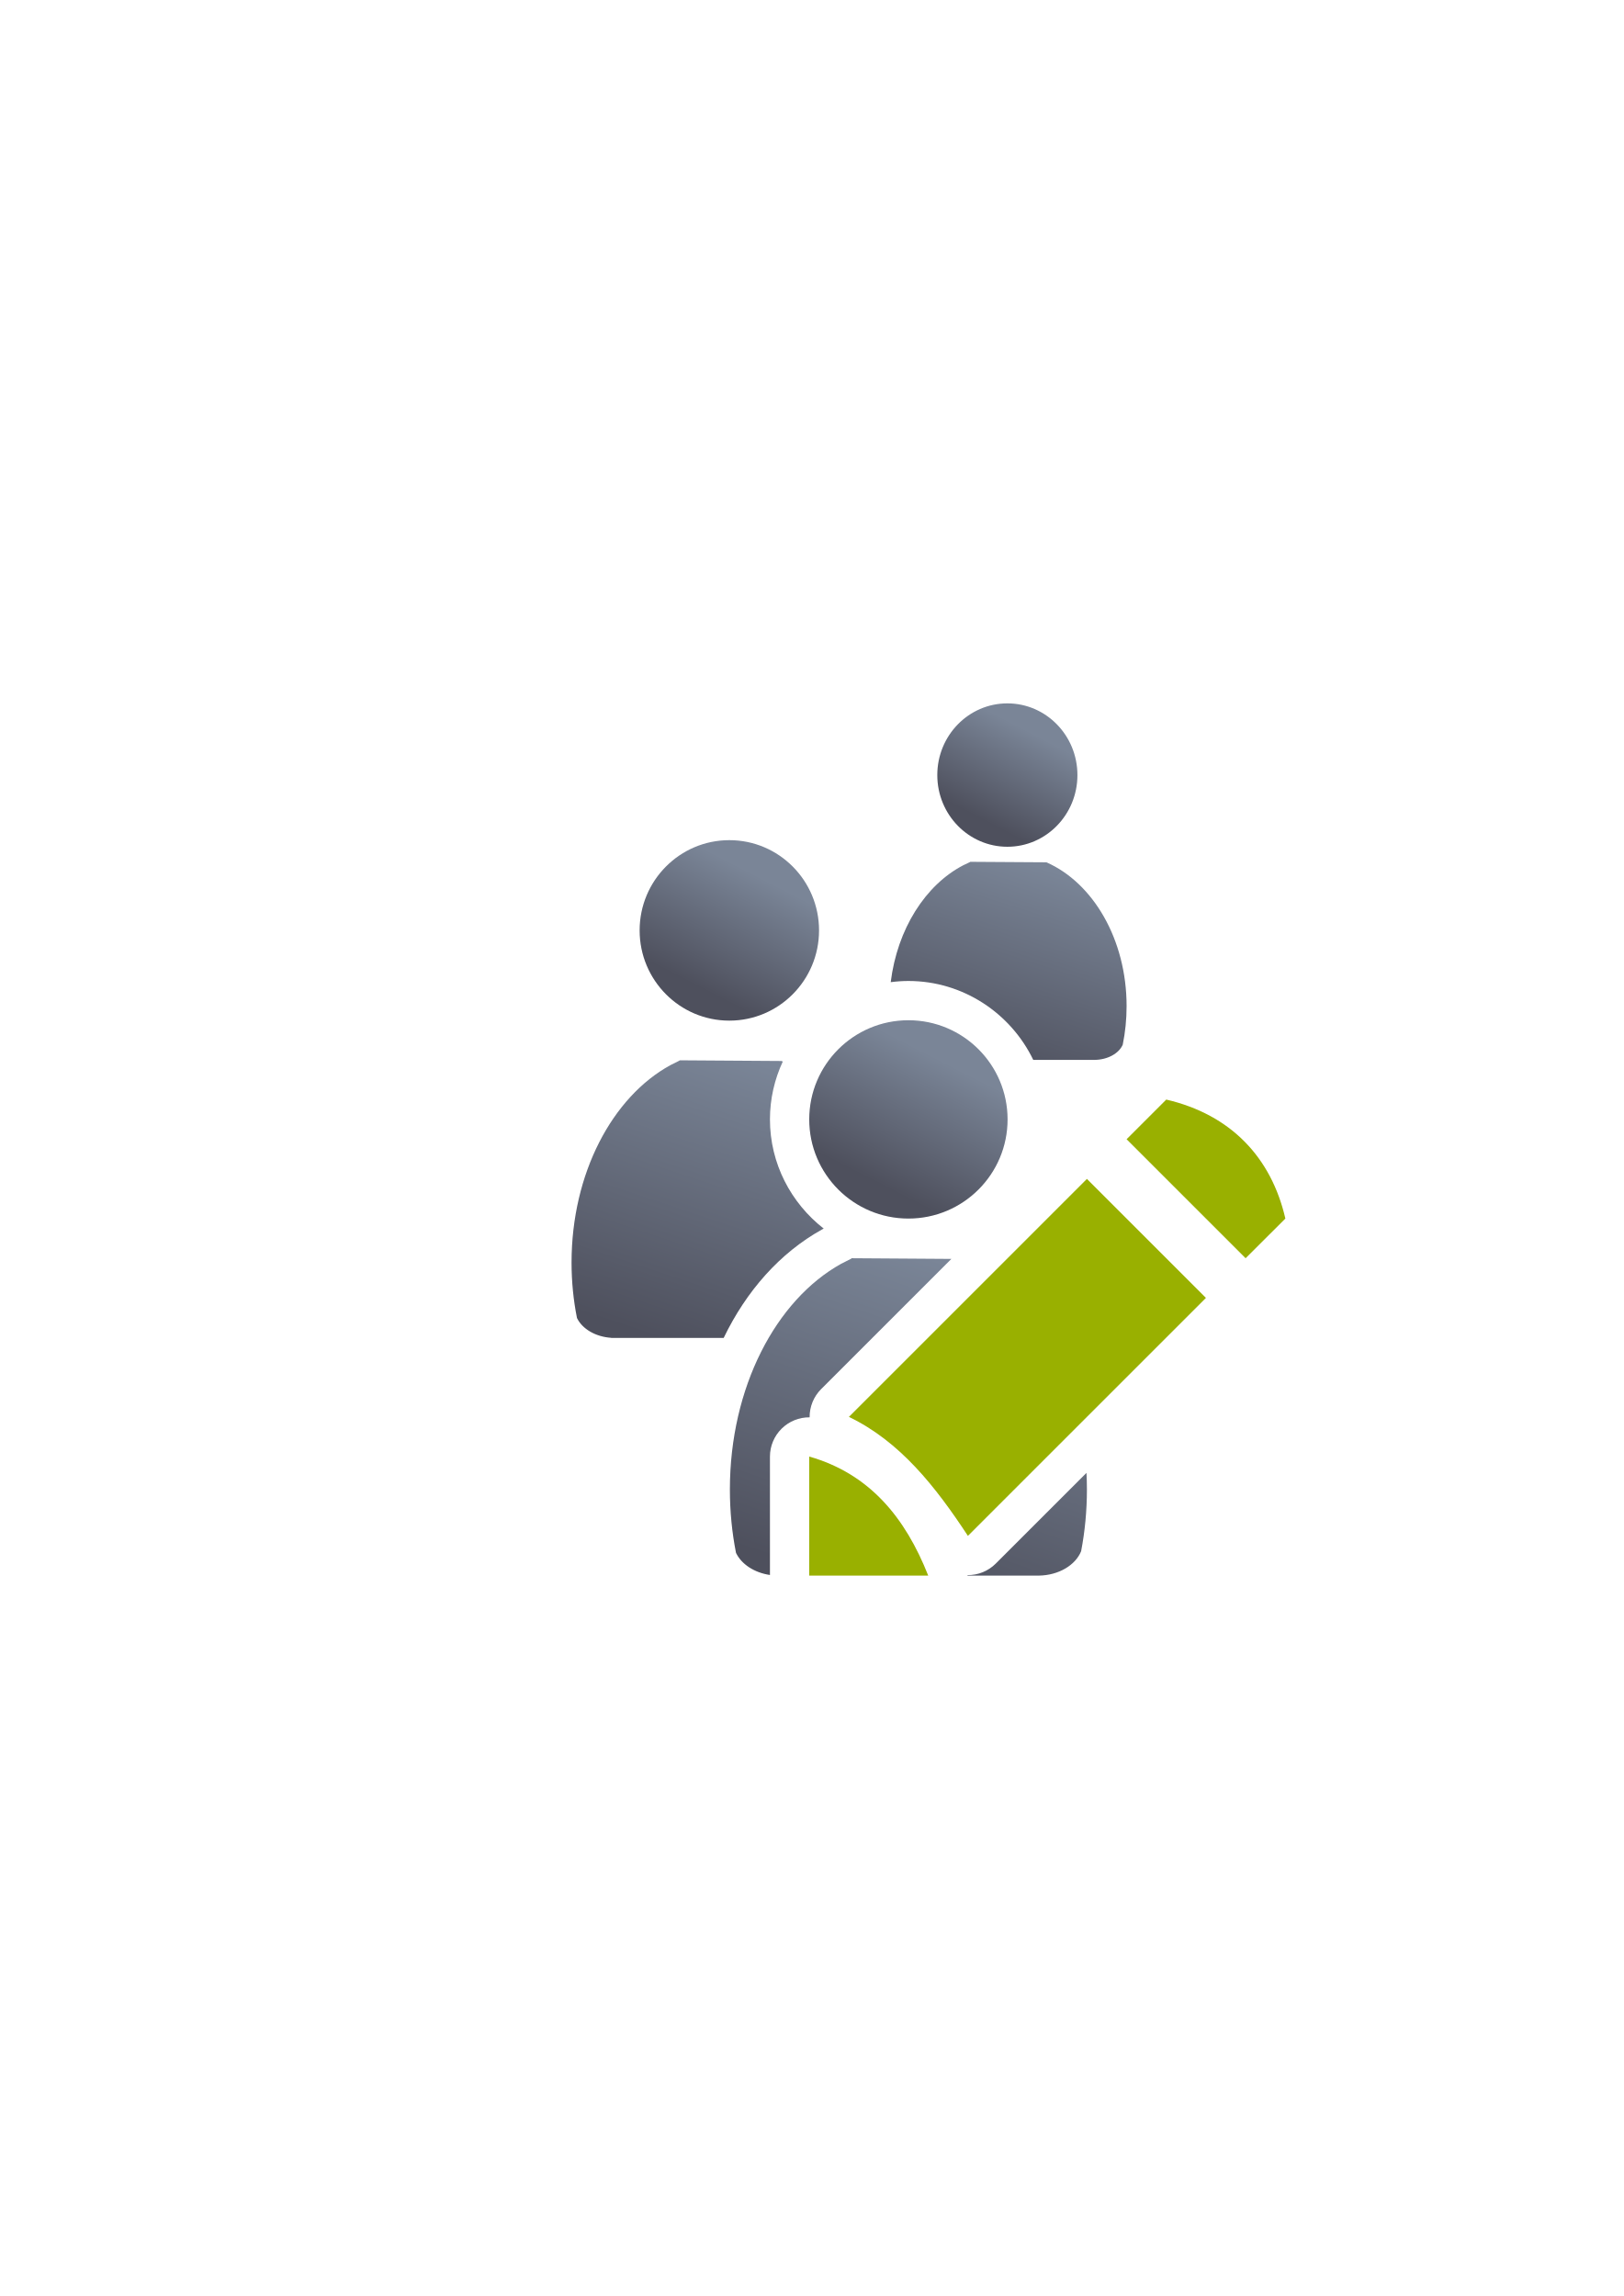
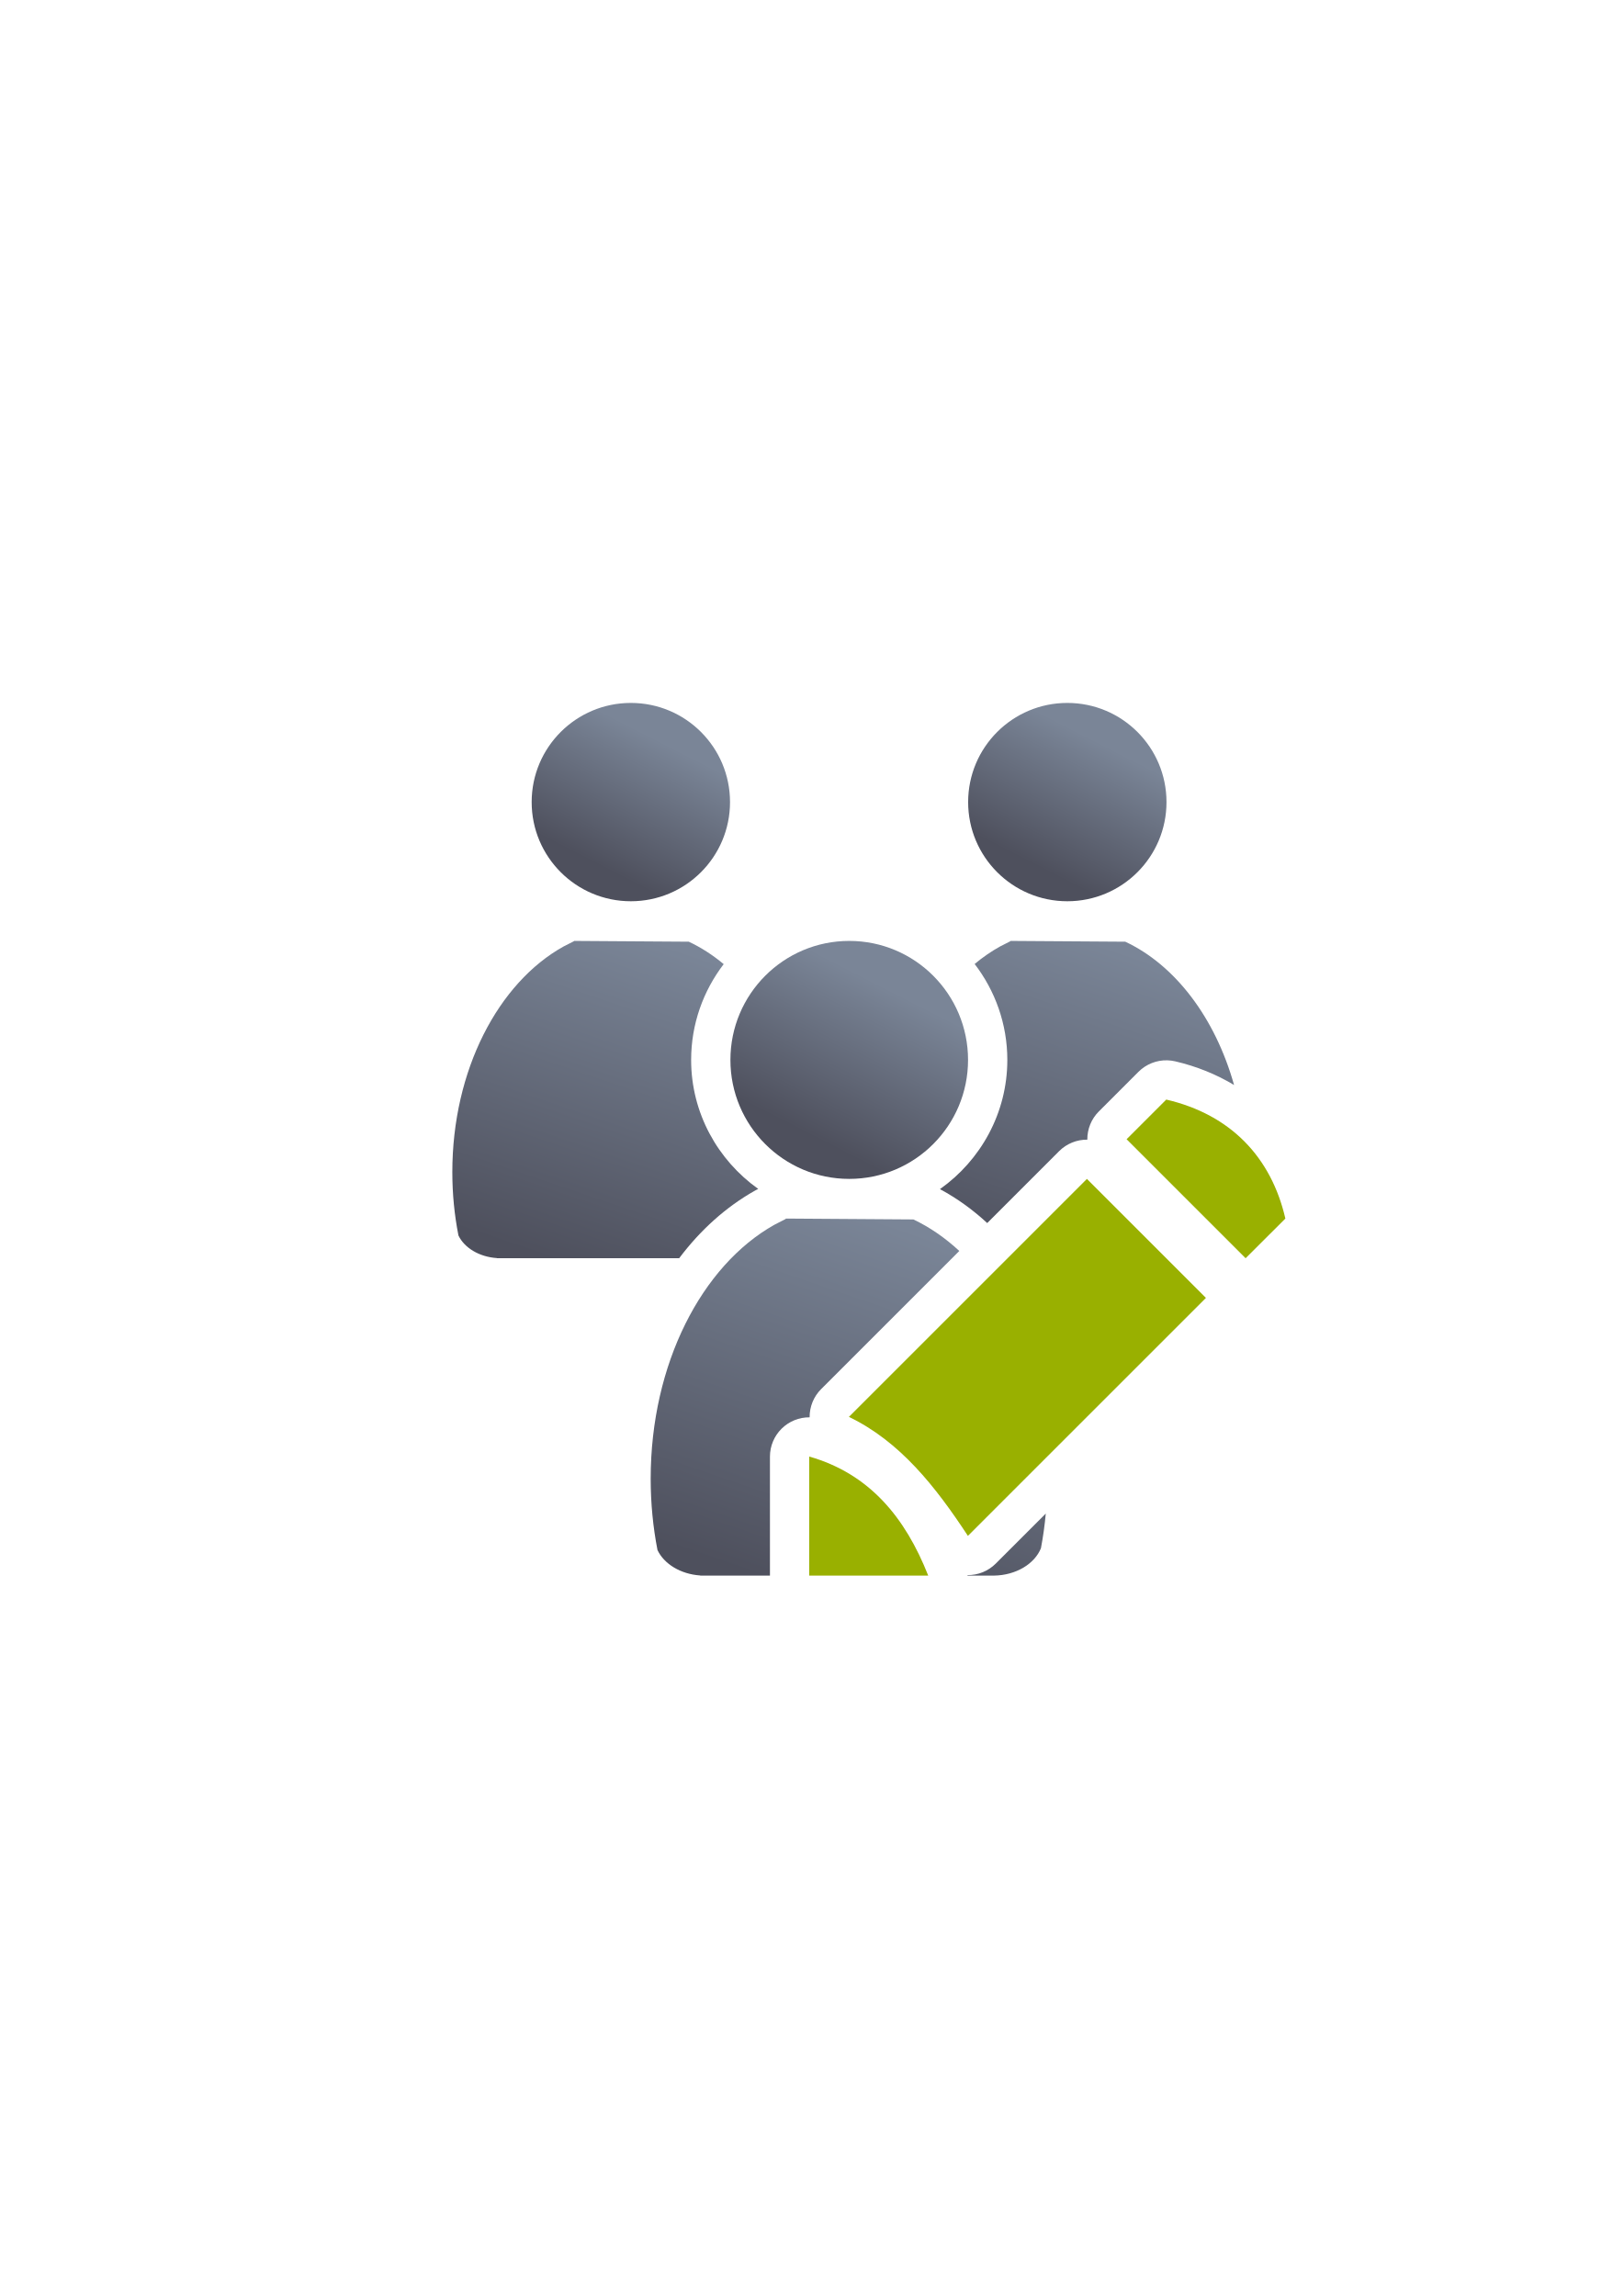
<svg xmlns="http://www.w3.org/2000/svg" xmlns:xlink="http://www.w3.org/1999/xlink" width="210mm" height="297mm" viewBox="0 0 744.094 1052.362" id="svg2" version="1.1">
  <defs id="defs4">
    <linearGradient id="linearGradient4254">
      <stop style="stop-color:#7a8597;stop-opacity:1" offset="0" id="stop4256" />
      <stop style="stop-color:#4e505d;stop-opacity:1" offset="1" id="stop4258" />
    </linearGradient>
    <linearGradient id="linearGradient2224">
      <stop id="stop2226" offset="0" style="stop-color:#7c7c7c;stop-opacity:1;" />
      <stop id="stop2228" offset="1" style="stop-color:#b8b8b8;stop-opacity:1;" />
    </linearGradient>
    <linearGradient id="linearGradient15218">
      <stop id="stop15220" offset="0" style="stop-color:#eeeeef;stop-opacity:1;" />
      <stop id="stop2736" offset="0.599" style="stop-color:#d3d7cf;stop-opacity:1;" />
      <stop id="stop2738" offset="0.828" style="stop-color:#ffffff;stop-opacity:1;" />
      <stop id="stop15222" offset="1" style="stop-color:#d3d7cf;stop-opacity:1;" />
    </linearGradient>
    <pattern y="0" x="0" height="6" width="6" patternUnits="userSpaceOnUse" id="EMFhbasepattern" />
    <pattern y="0" x="0" height="6" width="6" patternUnits="userSpaceOnUse" id="EMFhbasepattern-5" />
    <linearGradient xlink:href="#linearGradient4254" id="linearGradient4252" x1="380.01" y1="330.406" x2="414.616" y2="457.181" gradientUnits="userSpaceOnUse" gradientTransform="translate(0.3700576,-0.3946611)" />
    <linearGradient xlink:href="#linearGradient4254" id="linearGradient4275" x1="380.01" y1="330.406" x2="414.616" y2="457.181" gradientUnits="userSpaceOnUse" gradientTransform="translate(0.3700576,-0.3946611)" />
    <linearGradient xlink:href="#linearGradient4254" id="linearGradient4320" x1="380.01" y1="330.406" x2="414.616" y2="457.181" gradientUnits="userSpaceOnUse" gradientTransform="translate(0.3700576,-0.3946611)" />
    <linearGradient xlink:href="#linearGradient4254" id="linearGradient4442" gradientUnits="userSpaceOnUse" gradientTransform="translate(0.3700576,-0.3946611)" x1="380.01" y1="330.406" x2="414.616" y2="457.181" />
    <linearGradient xlink:href="#linearGradient4254" id="linearGradient4445" x1="380.01" y1="330.406" x2="414.616" y2="457.181" gradientUnits="userSpaceOnUse" gradientTransform="translate(0.3700576,-0.3946611)" />
    <linearGradient xlink:href="#linearGradient4254" id="linearGradient4526" gradientUnits="userSpaceOnUse" gradientTransform="translate(0.3700576,-0.3946611)" x1="380.01" y1="330.406" x2="414.616" y2="457.181" />
    <linearGradient xlink:href="#linearGradient4254" id="linearGradient4529" gradientUnits="userSpaceOnUse" gradientTransform="translate(0.3700576,-0.3946611)" x1="380.01" y1="330.406" x2="414.616" y2="457.181" />
    <linearGradient xlink:href="#linearGradient4254" id="linearGradient4276" gradientUnits="userSpaceOnUse" gradientTransform="translate(0.3700576,-0.3946611)" x1="380.01" y1="330.406" x2="414.616" y2="457.181" />
    <linearGradient xlink:href="#linearGradient4254" id="linearGradient4279" x1="380.01" y1="330.406" x2="414.616" y2="457.181" gradientUnits="userSpaceOnUse" gradientTransform="translate(0.3700576,-0.3946611)" />
    <linearGradient xlink:href="#linearGradient4254" id="linearGradient4285" gradientUnits="userSpaceOnUse" gradientTransform="matrix(0.6004407,0,0,0.6004407,274.0045,241.7816)" x1="380.01" y1="330.406" x2="414.616" y2="457.181" />
-     <linearGradient gradientTransform="translate(0.95601,18.13935)" xlink:href="#linearGradient4254" id="linearGradient4196" x1="303.583" y1="467.663" x2="276.483" y2="558.563" gradientUnits="userSpaceOnUse" />
-     <linearGradient xlink:href="#linearGradient4254" id="linearGradient6640" gradientUnits="userSpaceOnUse" gradientTransform="matrix(0.6647794,0,0,0.6240814,270.7103,53.25686)" x1="300.223" y1="576.741" x2="250.843" y2="722.223" />
-     <linearGradient xlink:href="#linearGradient4254" id="linearGradient6642" gradientUnits="userSpaceOnUse" gradientTransform="matrix(0.7233722,0,0,0.7229919,95.67853,107.6308)" x1="521.005" y1="340.056" x2="491.778" y2="396.004" />
-     <linearGradient xlink:href="#linearGradient4254" id="linearGradient6650" gradientUnits="userSpaceOnUse" gradientTransform="matrix(0.8883253,0,0,0.8747357,78.79761,-0.3342903)" x1="300.223" y1="576.741" x2="250.843" y2="722.223" />
-     <linearGradient xlink:href="#linearGradient4254" id="linearGradient6652" gradientUnits="userSpaceOnUse" gradientTransform="matrix(0.9261233,0,0,0.9100113,-134.5726,110.0714)" x1="521.005" y1="340.056" x2="491.778" y2="396.004" />
-     <linearGradient gradientTransform="translate(128.216,18.14029)" xlink:href="#linearGradient4254" id="linearGradient4188" x1="300.223" y1="576.741" x2="250.843" y2="722.223" gradientUnits="userSpaceOnUse" />
-     <linearGradient xlink:href="#linearGradient4254" id="linearGradient6494" gradientUnits="userSpaceOnUse" gradientTransform="matrix(1.023894,0,0,1,-102.1055,163.6194)" x1="521.005" y1="340.056" x2="491.778" y2="396.004" />
+     <linearGradient xlink:href="#linearGradient4254" id="linearGradient4340" gradientUnits="userSpaceOnUse" gradientTransform="matrix(1,0,0,0.9997238,0.06387096,-145.3191)" x1="300.223" y1="576.741" x2="250.843" y2="722.223" />
+     <linearGradient xlink:href="#linearGradient4254" id="linearGradient4344" gradientUnits="userSpaceOnUse" gradientTransform="matrix(1.023894,0,0,0.9999999,-230.2577,8.4499633e-5)" x1="521.005" y1="340.056" x2="491.778" y2="396.004" />
+     <linearGradient xlink:href="#linearGradient4254" id="linearGradient4350" gradientUnits="userSpaceOnUse" gradientTransform="matrix(1,0,0,0.9997238,200.0862,-145.3191)" x1="300.223" y1="576.741" x2="250.843" y2="722.223" />
+     <linearGradient xlink:href="#linearGradient4254" id="linearGradient4352" gradientUnits="userSpaceOnUse" gradientTransform="matrix(1.023894,0,0,0.9999999,-30.23544,8.4499633e-5)" x1="521.005" y1="340.056" x2="491.778" y2="396.004" />
+     <linearGradient gradientTransform="translate(0.06388096,-0.0391955)" xlink:href="#linearGradient4254" id="linearGradient4196" x1="303.583" y1="467.663" x2="276.483" y2="558.563" gradientUnits="userSpaceOnUse" />
+     <linearGradient gradientTransform="matrix(1.111111,0,0,1.124964,67.93905,-90.28979)" xlink:href="#linearGradient4254" id="linearGradient4188" x1="300.223" y1="576.741" x2="250.843" y2="722.223" gradientUnits="userSpaceOnUse" />
+     <linearGradient xlink:href="#linearGradient4254" id="linearGradient6494" gradientUnits="userSpaceOnUse" gradientTransform="matrix(1.226656,0,0,1.2,-233.0256,44.64319)" x1="521.005" y1="340.056" x2="491.778" y2="396.004" />
  </defs>
  <g id="layer1">
-     <g id="g4305" transform="translate(-0.9555346,-18.17858)">
-       <flowRoot style="font-style:normal;font-weight:normal;font-size:40px;line-height:125%;font-family:sans-serif;letter-spacing:0px;word-spacing:0px;fill:#252525;fill-opacity:1;stroke:none;stroke-width:1px;stroke-linecap:butt;stroke-linejoin:miter;stroke-opacity:1" id="flowRoot4169" xml:space="preserve" transform="translate(553.5642,-469.8447)">
+     <g id="g4355">
+       <path id="path4338" d="m 263.109,431.264 0,0.006 c -0.082,0.068 -0.157,0.141 -0.242,0.207 l -4.586,2.328 c -29.909,16.604 -50.994,56.654 -50.994,103.424 0,10.046 0.978,19.779 2.803,29.039 2.706,5.673 9.504,9.83 17.65,10.373 l 0,0.062 83.5,0 c 9.672,-12.865 21.364,-23.464 34.785,-31.01 a 18.002,18.002 0 0 1 0.594,-0.32 l 0.855,-0.439 c -18.543,-13.185 -30.749,-34.806 -30.748,-59.131 2.8e-4,-16.454 5.58,-31.682 14.922,-43.9 -5.008,-4.17 -10.363,-7.642 -16.004,-10.281 l -52.535,-0.357 z m 92.307,40.602 c -1.731,4.281 -2.689,8.982 -2.689,13.938 -2.4e-4,13.1 6.648,24.429 16.781,30.869 -2.252,-16.496 -7.151,-31.721 -14.092,-44.807 z" style="fill:url(#linearGradient4340);fill-opacity:1;stroke:none;stroke-width:41.152;stroke-linecap:round;stroke-linejoin:round;stroke-opacity:1" />
+       <ellipse style="color:#000000;clip-rule:nonzero;display:inline;overflow:visible;visibility:visible;opacity:1;isolation:auto;mix-blend-mode:normal;color-interpolation:sRGB;color-interpolation-filters:linearRGB;solid-color:#000000;solid-opacity:1;fill:url(#linearGradient4344);fill-opacity:1;fill-rule:nonzero;stroke:none;stroke-width:36;stroke-linecap:butt;stroke-linejoin:round;stroke-miterlimit:4;stroke-dasharray:none;stroke-dashoffset:0;stroke-opacity:1;color-rendering:auto;image-rendering:auto;shape-rendering:auto;text-rendering:auto;enable-background:accumulate" id="ellipse4342" cx="289.097" cy="367.634" rx="45.45" ry="45.45" />
+       <path id="path4346" d="M 463.131 431.264 L 463.131 431.27 C 463.049 431.338 462.974 431.41 462.889 431.477 L 458.305 433.805 C 454.245 436.058 450.354 438.758 446.65 441.834 C 456.025 454.065 461.627 469.32 461.627 485.805 C 461.627 510.187 449.369 531.858 430.752 545.033 C 438.559 549.231 445.797 554.466 452.41 560.58 L 485.375 527.615 A 18.002 18.002 0 0 1 498.289 522.361 A 18.002 18.002 0 0 1 503.555 509.436 L 521.734 491.256 A 18.002 18.002 0 0 1 534.977 485.992 A 18.002 18.002 0 0 1 538.541 486.453 C 548.397 488.745 557.44 492.441 565.531 497.303 C 556.894 466.553 538.581 442.341 515.668 431.621 L 463.131 431.264 z M 422.885 471.727 C 415.888 484.872 410.943 500.176 408.689 516.773 C 418.911 510.351 425.627 498.971 425.627 485.803 C 425.627 480.793 424.651 476.045 422.885 471.727 z M 547.557 527.98 L 565.094 545.518 C 560.944 538.069 555.231 532.258 547.557 527.98 z M 498.104 565.801 L 487.201 576.703 L 509.006 576.703 L 498.104 565.801 z " style="fill:url(#linearGradient4350);fill-opacity:1;stroke:none;stroke-width:41.152;stroke-linecap:round;stroke-linejoin:round;stroke-opacity:1" />
+       <ellipse ry="45.45" rx="45.45" cy="367.634" cx="489.119" id="ellipse4348" style="color:#000000;clip-rule:nonzero;display:inline;overflow:visible;visibility:visible;opacity:1;isolation:auto;mix-blend-mode:normal;color-interpolation:sRGB;color-interpolation-filters:linearRGB;solid-color:#000000;solid-opacity:1;fill:url(#linearGradient4352);fill-opacity:1;fill-rule:nonzero;stroke:none;stroke-width:36;stroke-linecap:butt;stroke-linejoin:round;stroke-miterlimit:4;stroke-dasharray:none;stroke-dashoffset:0;stroke-opacity:1;color-rendering:auto;image-rendering:auto;shape-rendering:auto;text-rendering:auto;enable-background:accumulate" />
+       <flowRoot style="font-style:normal;font-weight:normal;font-size:40px;line-height:125%;font-family:sans-serif;letter-spacing:0px;word-spacing:0px;fill:#252525;fill-opacity:1;stroke:none;stroke-width:1px;stroke-linecap:butt;stroke-linejoin:miter;stroke-opacity:1" id="flowRoot4169" xml:space="preserve" transform="translate(552.6721,-488.0232)">
        <flowRegion id="flowRegion4171">
          <rect y="427.08" x="89.541" height="88.789" width="56.433" id="rect4173" />
        </flowRegion>
        <flowPara id="flowPara4175" />
      </flowRoot>
-       <flowRoot style="font-style:normal;font-weight:normal;font-size:40px;line-height:125%;font-family:sans-serif;letter-spacing:0px;word-spacing:0px;fill:#252525;fill-opacity:1;stroke:none;stroke-width:1px;stroke-linecap:butt;stroke-linejoin:miter;stroke-opacity:1" id="flowRoot4169-9" xml:space="preserve" transform="translate(1114.771,-411.8211)">
+       <flowRoot style="font-style:normal;font-weight:normal;font-size:40px;line-height:125%;font-family:sans-serif;letter-spacing:0px;word-spacing:0px;fill:#252525;fill-opacity:1;stroke:none;stroke-width:1px;stroke-linecap:butt;stroke-linejoin:miter;stroke-opacity:1" id="flowRoot4169-9" xml:space="preserve" transform="translate(1113.879,-429.9997)">
        <flowRegion id="flowRegion4171-9">
          <rect y="427.08" x="89.541" height="88.789" width="56.433" id="rect4173-6" />
        </flowRegion>
        <flowPara id="flowPara4175-7" />
      </flowRoot>
      <path cx="289.033" cy="513.113" rx="45.45" ry="45.45" id="path4687" style="color:#000000;clip-rule:nonzero;display:inline;overflow:visible;visibility:visible;opacity:1;isolation:auto;mix-blend-mode:normal;color-interpolation:sRGB;color-interpolation-filters:linearRGB;solid-color:#000000;solid-opacity:1;fill:url(#linearGradient4196);fill-opacity:1;fill-rule:nonzero;stroke:none;stroke-width:36;stroke-linecap:butt;stroke-linejoin:round;stroke-miterlimit:4;stroke-dasharray:none;stroke-dashoffset:0;stroke-opacity:1;color-rendering:auto;image-rendering:auto;shape-rendering:auto;text-rendering:auto;enable-background:accumulate" d="" />
-       <rect y="340.362" x="189.999" height="400" width="400.001" id="rect4729" style="color:#000000;clip-rule:nonzero;display:inline;overflow:visible;visibility:visible;opacity:1;isolation:auto;mix-blend-mode:normal;color-interpolation:sRGB;color-interpolation-filters:linearRGB;solid-color:#000000;solid-opacity:1;fill:none;fill-opacity:1;fill-rule:nonzero;stroke:none;stroke-width:36;stroke-linecap:butt;stroke-linejoin:round;stroke-miterlimit:4;stroke-dasharray:none;stroke-dashoffset:0;stroke-opacity:1;color-rendering:auto;image-rendering:auto;shape-rendering:auto;text-rendering:auto;enable-background:accumulate" />
-       <path id="path6636" d="m 445.577,413.19 0,0.004 c -0.055,0.043 -0.104,0.088 -0.16,0.129 l -3.049,1.453 c -17.335,9.037 -30.209,29.202 -33.225,53.57 2.658,-0.345 5.36,-0.543 8.105,-0.543 25.089,0 46.952,14.853 57.221,36.178 l 28.086,0 0,-0.006 c 6.078,-0.075 11.198,-2.986 12.918,-6.977 1.151,-5.641 1.766,-11.559 1.766,-17.662 0,-30.566 -15.365,-56.532 -36.738,-65.922 l -34.924,-0.225 z" style="fill:url(#linearGradient6640);fill-opacity:1;stroke:none;stroke-width:41.152;stroke-linecap:round;stroke-linejoin:round;stroke-opacity:1" />
-       <ellipse style="color:#000000;clip-rule:nonzero;display:inline;overflow:visible;visibility:visible;opacity:1;isolation:auto;mix-blend-mode:normal;color-interpolation:sRGB;color-interpolation-filters:linearRGB;solid-color:#000000;solid-opacity:1;fill:url(#linearGradient6642);fill-opacity:1;fill-rule:nonzero;stroke:none;stroke-width:36;stroke-linecap:butt;stroke-linejoin:round;stroke-miterlimit:4;stroke-dasharray:none;stroke-dashoffset:0;stroke-opacity:1;color-rendering:auto;image-rendering:auto;shape-rendering:auto;text-rendering:auto;enable-background:accumulate" id="ellipse6638" cx="462.598" cy="373.427" rx="32.11" ry="32.86" />
-       <path id="path6646" d="m 312.468,504.161 0,0.006 c -0.073,0.06 -0.139,0.124 -0.215,0.182 l -4.074,2.037 c -26.569,14.528 -45.299,49.572 -45.299,90.494 0,8.79 0.868,17.306 2.488,25.408 2.404,4.964 8.443,8.601 15.68,9.076 l 0,0.055 51.539,0 c 10.396,-21.536 25.786,-39.001 45.107,-49.73 a 18.002,18.002 0 0 1 0.588,-0.312 l 0.156,-0.08 c -14.949,-11.647 -24.639,-29.787 -24.639,-50.041 0,-9.445 2.118,-18.427 5.881,-26.512 -0.183,-0.086 -0.362,-0.183 -0.545,-0.268 l -46.668,-0.314 z m 77.35,27.777 c 0.205,8.755 4.329,16.382 10.73,21.23 -2.88,-7.718 -6.498,-14.848 -10.73,-21.23 z m 5.871,80.975 -0.594,0.301 c -7.166,3.997 -14.027,10.229 -20.045,18.205 l 13.555,0 0,-0.01 c 8.122,-0.106 14.963,-4.184 17.262,-9.777 0.551,-2.831 1.007,-5.714 1.369,-8.639 l -11.547,-0.08 z" style="fill:url(#linearGradient6650);fill-opacity:1;stroke:none;stroke-width:41.152;stroke-linecap:round;stroke-linejoin:round;stroke-opacity:1" />
-       <ellipse ry="41.36" rx="41.11" cy="444.622" cx="335.189" id="ellipse6648" style="color:#000000;clip-rule:nonzero;display:inline;overflow:visible;visibility:visible;opacity:1;isolation:auto;mix-blend-mode:normal;color-interpolation:sRGB;color-interpolation-filters:linearRGB;solid-color:#000000;solid-opacity:1;fill:url(#linearGradient6652);fill-opacity:1;fill-rule:nonzero;stroke:none;stroke-width:36;stroke-linecap:butt;stroke-linejoin:round;stroke-miterlimit:4;stroke-dasharray:none;stroke-dashoffset:0;stroke-opacity:1;color-rendering:auto;image-rendering:auto;shape-rendering:auto;text-rendering:auto;enable-background:accumulate" />
-       <path id="path2176-1" d="m 391.262,594.882 0,0.006 c -0.082,0.068 -0.157,0.141 -0.242,0.207 l -4.586,2.33 c -29.909,16.609 -50.994,56.669 -50.994,103.451 0,10.048 0.977,19.784 2.801,29.047 2.47,5.18 8.356,9.088 15.559,10.145 l 0,-54.285 a 18.002,18.002 0 0 1 18.186,-17.979 18.002,18.002 0 0 1 5.266,-12.93 l 59.682,-59.682 -45.67,-0.311 z m 77.559,19.336 -50.26,50.26 c 10.999,8.657 20.239,18.926 28.408,29.758 l 43.414,-43.414 c -5.229,-14.2 -12.609,-26.668 -21.562,-36.604 z m 30.037,79.043 -41.609,41.609 a 18.002,18.002 0 0 1 -12.924,5.254 18.002,18.002 0 0 1 -0.008,0.238 l 32.654,0 0,-0.01 c 9.143,-0.121 16.844,-4.786 19.432,-11.18 1.731,-9.039 2.656,-18.521 2.656,-28.301 0,-2.559 -0.077,-5.095 -0.201,-7.611 z m -109.059,22.402 0,6.699 6.246,0 c -1.936,-2.438 -4.02,-4.666 -6.246,-6.699 z" style="fill:url(#linearGradient4188);fill-opacity:1;stroke:none;stroke-width:41.152;stroke-linecap:round;stroke-linejoin:round;stroke-opacity:1" />
-       <ellipse ry="45.45" rx="45.45" cy="531.253" cx="417.249" id="ellipse6492" style="color:#000000;clip-rule:nonzero;display:inline;overflow:visible;visibility:visible;opacity:1;isolation:auto;mix-blend-mode:normal;color-interpolation:sRGB;color-interpolation-filters:linearRGB;solid-color:#000000;solid-opacity:1;fill:url(#linearGradient6494);fill-opacity:1;fill-rule:nonzero;stroke:none;stroke-width:36;stroke-linecap:butt;stroke-linejoin:round;stroke-miterlimit:4;stroke-dasharray:none;stroke-dashoffset:0;stroke-opacity:1;color-rendering:auto;image-rendering:auto;shape-rendering:auto;text-rendering:auto;enable-background:accumulate" />
-       <path style="fill:#99b000;fill-rule:evenodd;stroke:none;stroke-width:1px;stroke-linecap:butt;stroke-linejoin:miter;stroke-opacity:1" d="m 535.419,522.163 -18.18,18.18 54.539,54.539 18.223,-18.18 C 583.551,548.715 565.031,529.05 535.419,522.163 Z m -36.359,36.359 -109.08,109.08 c 23.385,11.239 39.692,31.918 54.541,54.539 L 553.598,613.061 499.059,558.522 Z m -127.26,127.26 0,54.58 54.539,0 c -10.474,-26.542 -26.854,-46.683 -54.539,-54.58 z" id="path4173" />
+       <rect y="322.184" x="189.107" height="400" width="400.001" id="rect4729" style="color:#000000;clip-rule:nonzero;display:inline;overflow:visible;visibility:visible;opacity:1;isolation:auto;mix-blend-mode:normal;color-interpolation:sRGB;color-interpolation-filters:linearRGB;solid-color:#000000;solid-opacity:1;fill:none;fill-opacity:1;fill-rule:nonzero;stroke:none;stroke-width:36;stroke-linecap:butt;stroke-linejoin:round;stroke-miterlimit:4;stroke-dasharray:none;stroke-dashoffset:0;stroke-opacity:1;color-rendering:auto;image-rendering:auto;shape-rendering:auto;text-rendering:auto;enable-background:accumulate" />
+       <path id="path2176-1" d="M 360.211 558.523 L 360.211 558.529 C 360.12 558.606 360.038 558.689 359.943 558.764 L 354.848 561.383 C 321.616 580.067 298.188 625.135 298.188 677.764 C 298.188 689.068 299.274 700.019 301.301 710.439 C 304.307 716.823 311.861 721.502 320.912 722.113 L 320.912 722.184 L 352.844 722.184 L 352.844 667.604 A 18.002 18.002 0 0 1 371.029 649.625 A 18.002 18.002 0 0 1 376.295 636.695 L 439.621 573.369 C 433.147 567.374 426.091 562.484 418.584 558.928 L 360.211 558.523 z M 461.689 602.215 L 417.605 646.299 C 428.604 654.956 437.844 665.225 446.014 676.057 L 476.883 645.188 C 473.826 629.423 468.608 614.887 461.689 602.215 z M 479.254 693.73 L 456.293 716.691 A 18.002 18.002 0 0 1 443.369 721.945 A 18.002 18.002 0 0 1 443.361 722.184 L 455.443 722.184 L 455.443 722.174 C 465.603 722.038 474.16 716.79 477.035 709.598 C 478.013 704.431 478.756 699.133 479.254 693.73 z M 388.844 697.484 L 388.844 704.184 L 395.09 704.184 C 393.154 701.746 391.07 699.518 388.844 697.484 z " style="fill:url(#linearGradient4188);fill-opacity:1;stroke:none;stroke-width:41.152;stroke-linecap:round;stroke-linejoin:round;stroke-opacity:1" />
+       <ellipse ry="54.54" rx="54.45" cy="485.804" cx="389.177" id="ellipse6492" style="color:#000000;clip-rule:nonzero;display:inline;overflow:visible;visibility:visible;opacity:1;isolation:auto;mix-blend-mode:normal;color-interpolation:sRGB;color-interpolation-filters:linearRGB;solid-color:#000000;solid-opacity:1;fill:url(#linearGradient6494);fill-opacity:1;fill-rule:nonzero;stroke:none;stroke-width:36;stroke-linecap:butt;stroke-linejoin:round;stroke-miterlimit:4;stroke-dasharray:none;stroke-dashoffset:0;stroke-opacity:1;color-rendering:auto;image-rendering:auto;shape-rendering:auto;text-rendering:auto;enable-background:accumulate" />
+       <path style="fill:#99b000;fill-rule:evenodd;stroke:none;stroke-width:1px;stroke-linecap:butt;stroke-linejoin:miter;stroke-opacity:1" d="m 534.463,503.984 -18.18,18.18 54.539,54.539 18.223,-18.18 c -6.45,-27.987 -24.97,-47.652 -54.582,-54.539 z m -36.359,36.359 -109.08,109.08 c 23.385,11.239 39.692,31.918 54.541,54.539 L 552.643,594.883 498.104,540.344 Z m -127.26,127.26 0,54.58 54.539,0 c -10.474,-26.542 -26.854,-46.683 -54.539,-54.58 z" id="path4173" />
    </g>
  </g>
</svg>
